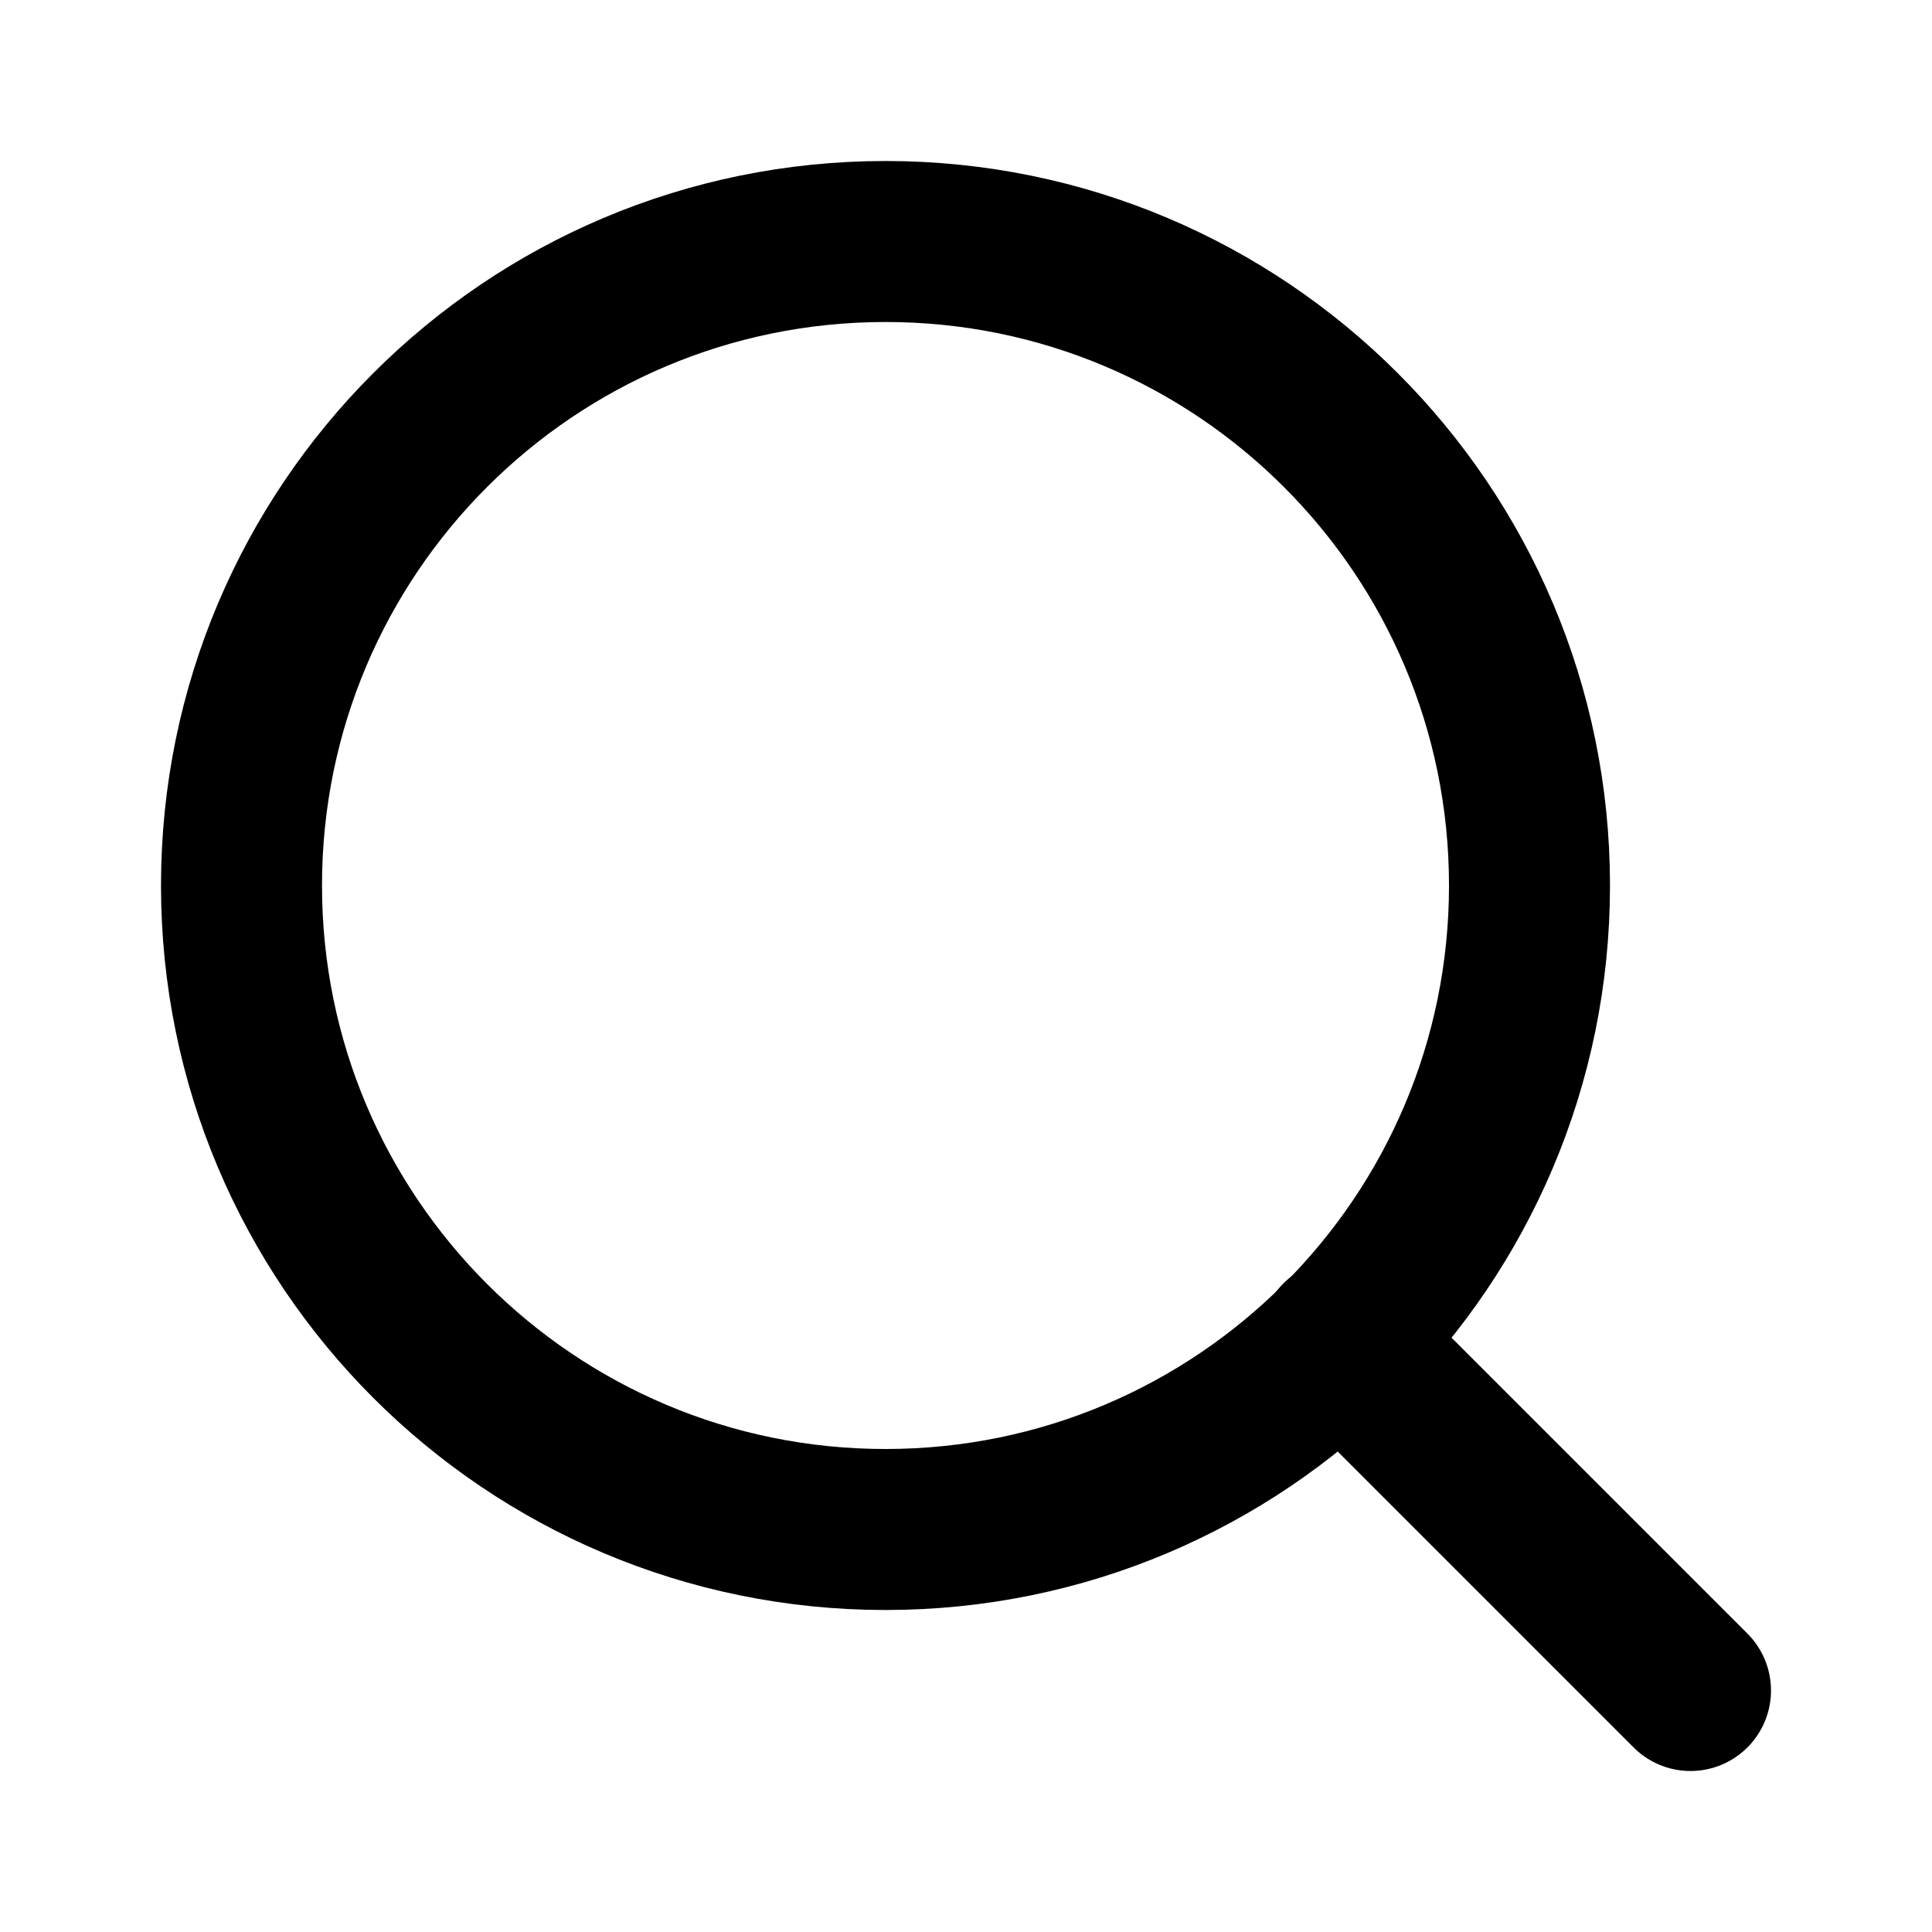
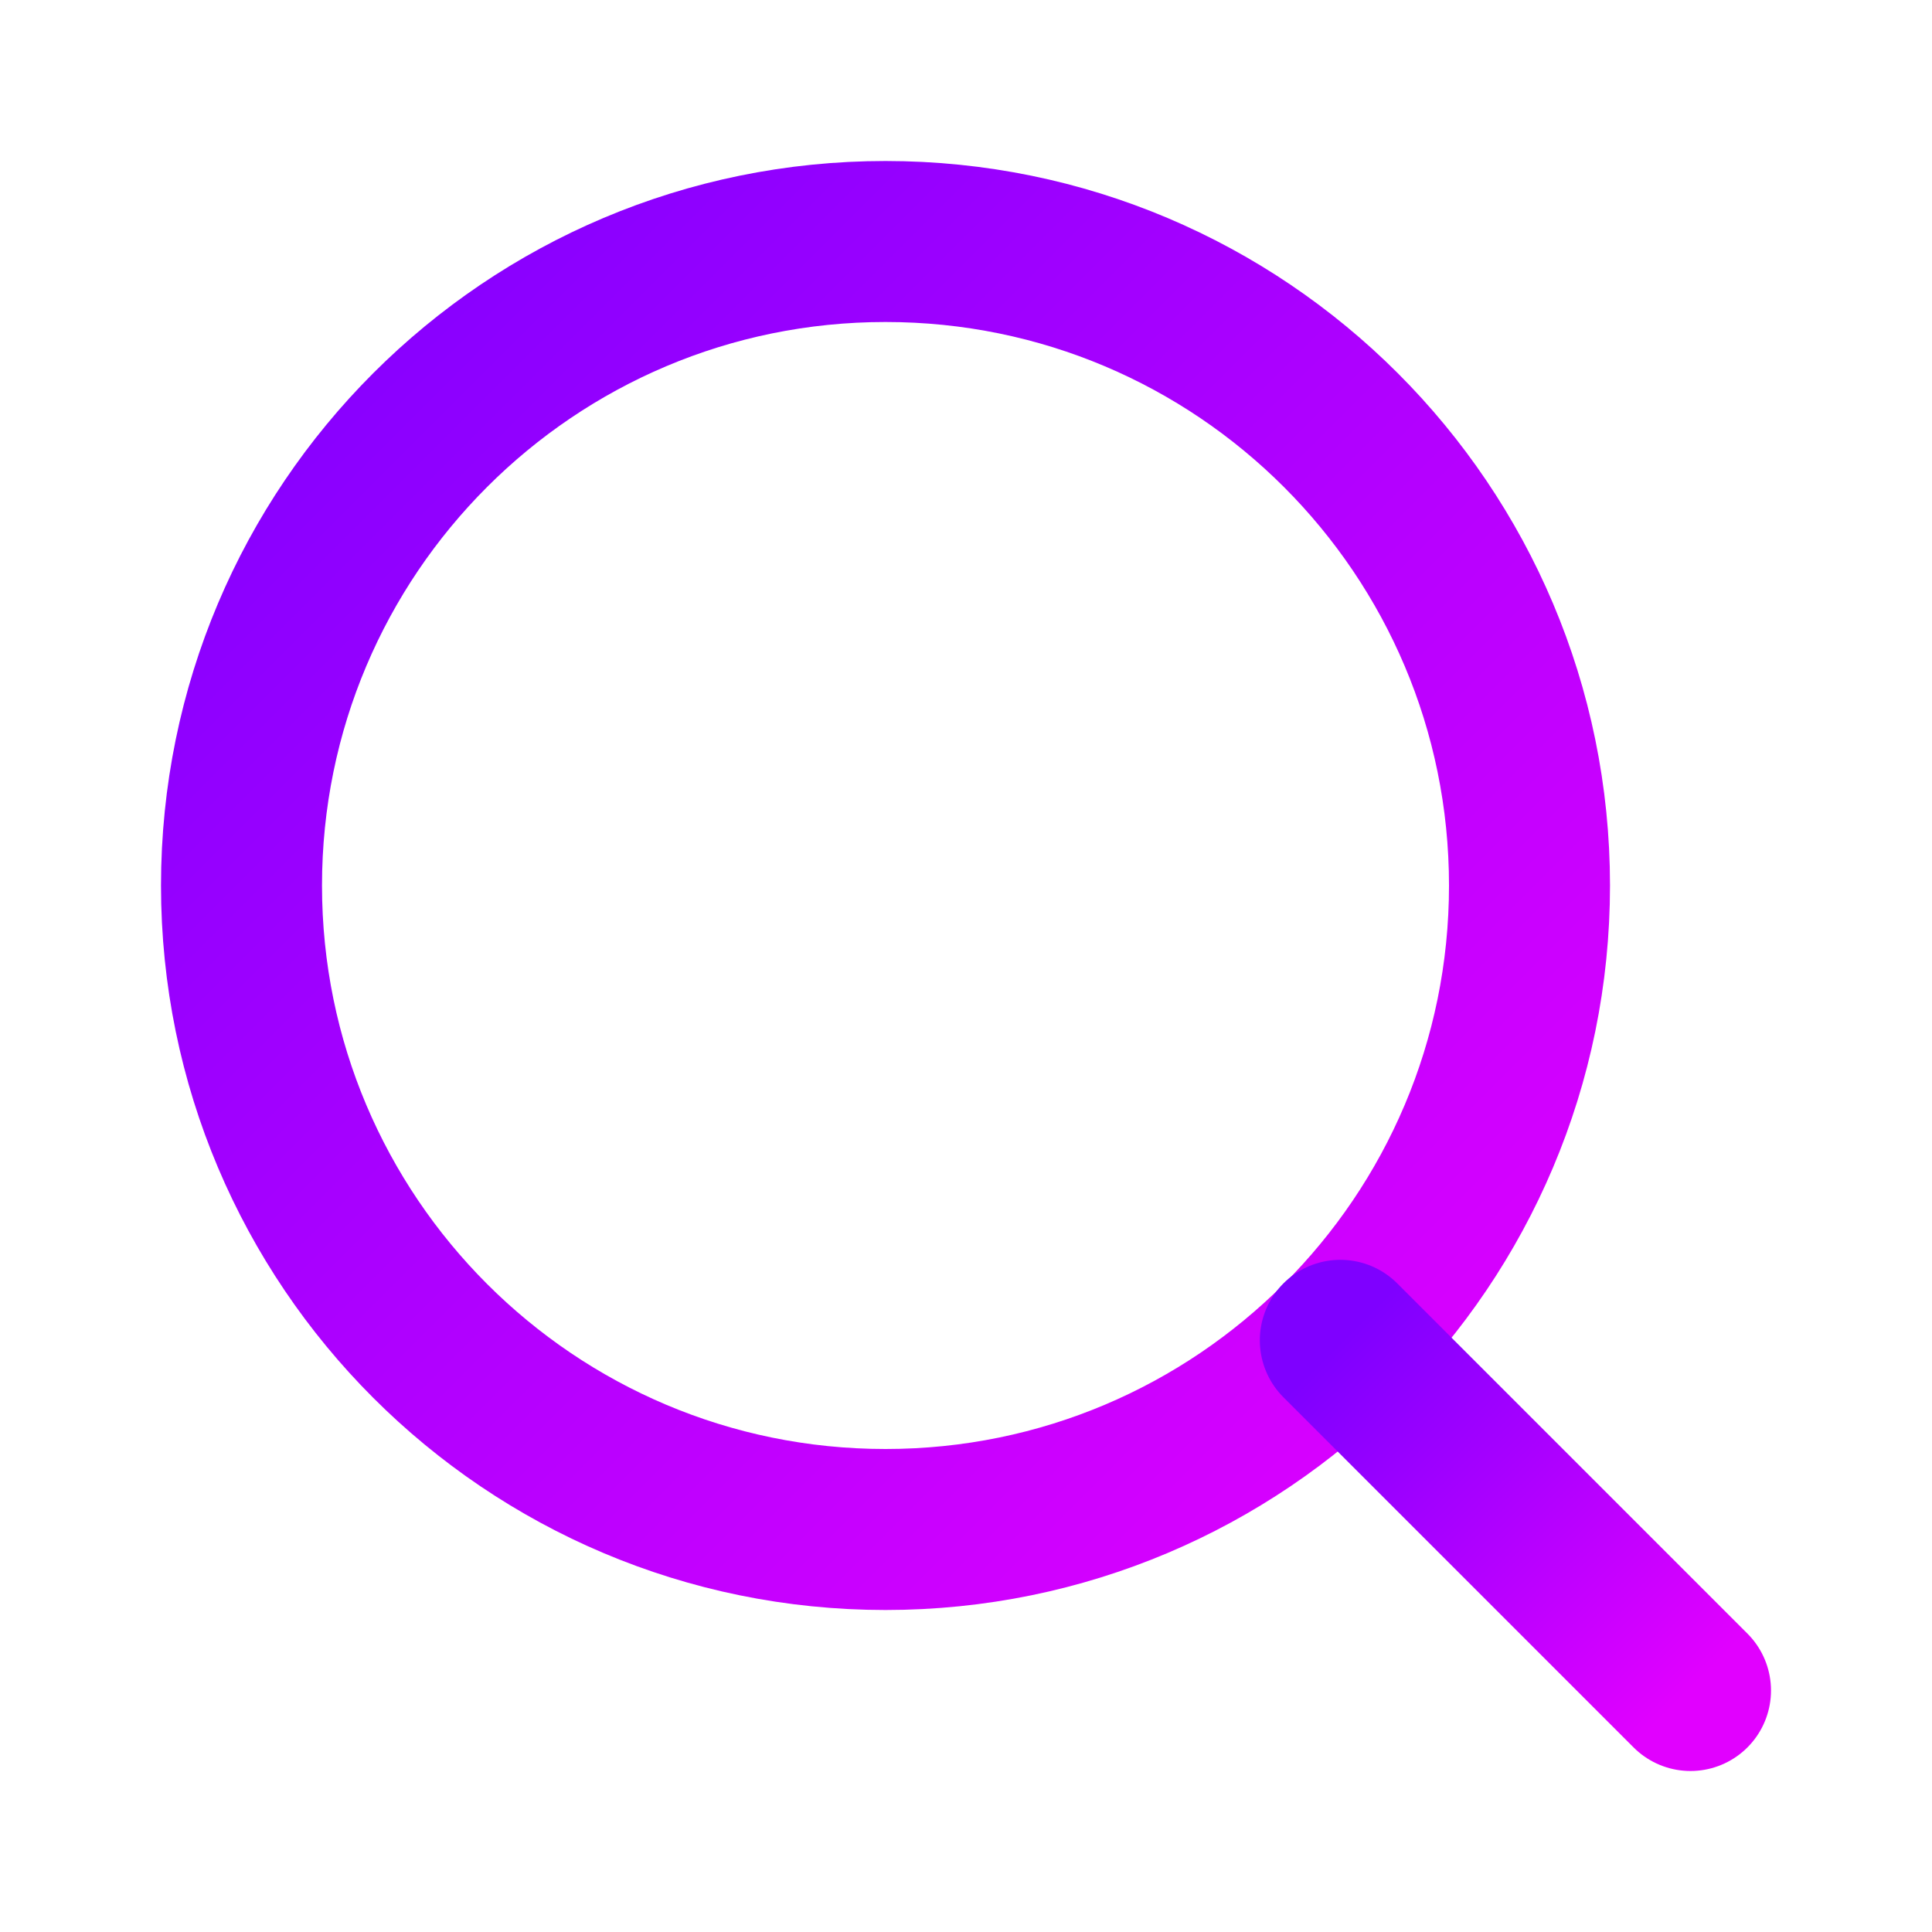
- <svg xmlns="http://www.w3.org/2000/svg" viewBox="0 0 24 24" fill="none" stroke="currentColor" stroke-width="2" stroke-linecap="round" stroke-linejoin="round">
+ <svg xmlns="http://www.w3.org/2000/svg" viewBox="0 0 24 24" fill="none" stroke="url(#grad_primary)" stroke-width="2" stroke-linecap="round" stroke-linejoin="round">
+   <defs>
+     <linearGradient id="grad_primary" x1="0%" y1="0%" x2="100%" y2="100%">
+       <stop offset="0%" stop-color="#7F00FF" />
+       <stop offset="100%" stop-color="#E100FF" />
+     </linearGradient>
+   </defs>
  <circle cx="11" cy="11" r="8" />
  <line x1="21" y1="21" x2="16.65" y2="16.65" />
</svg>
